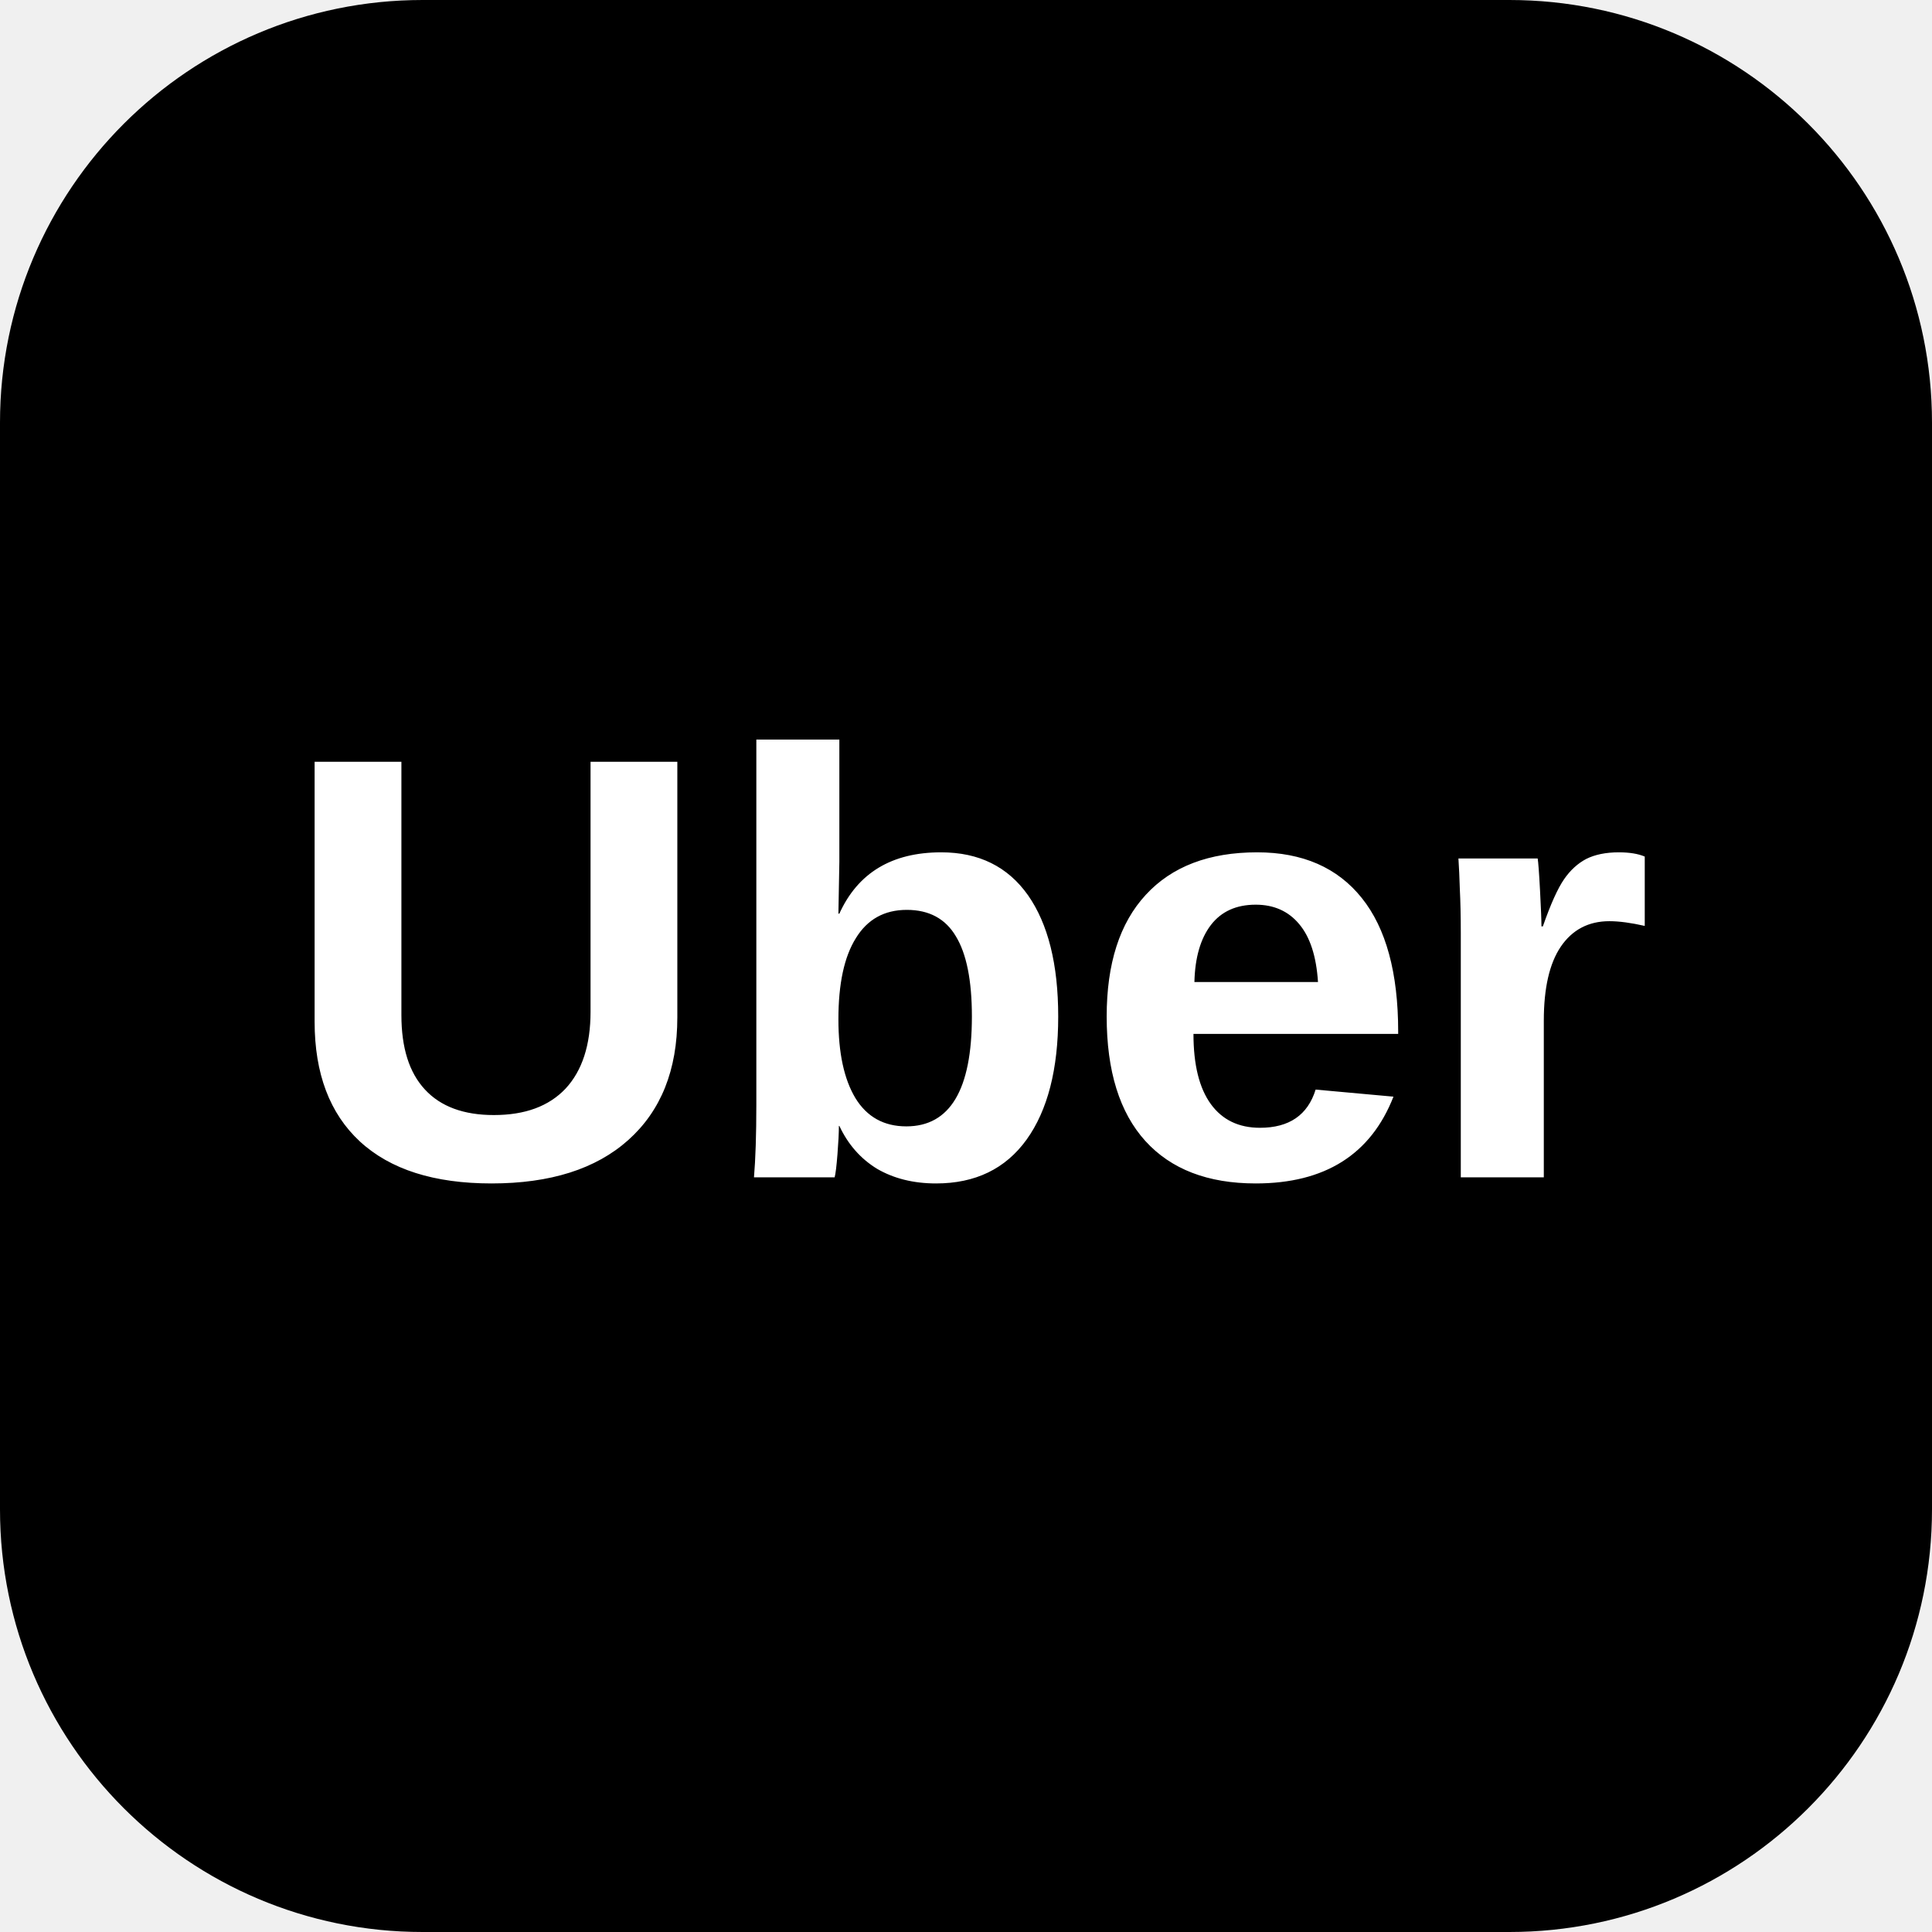
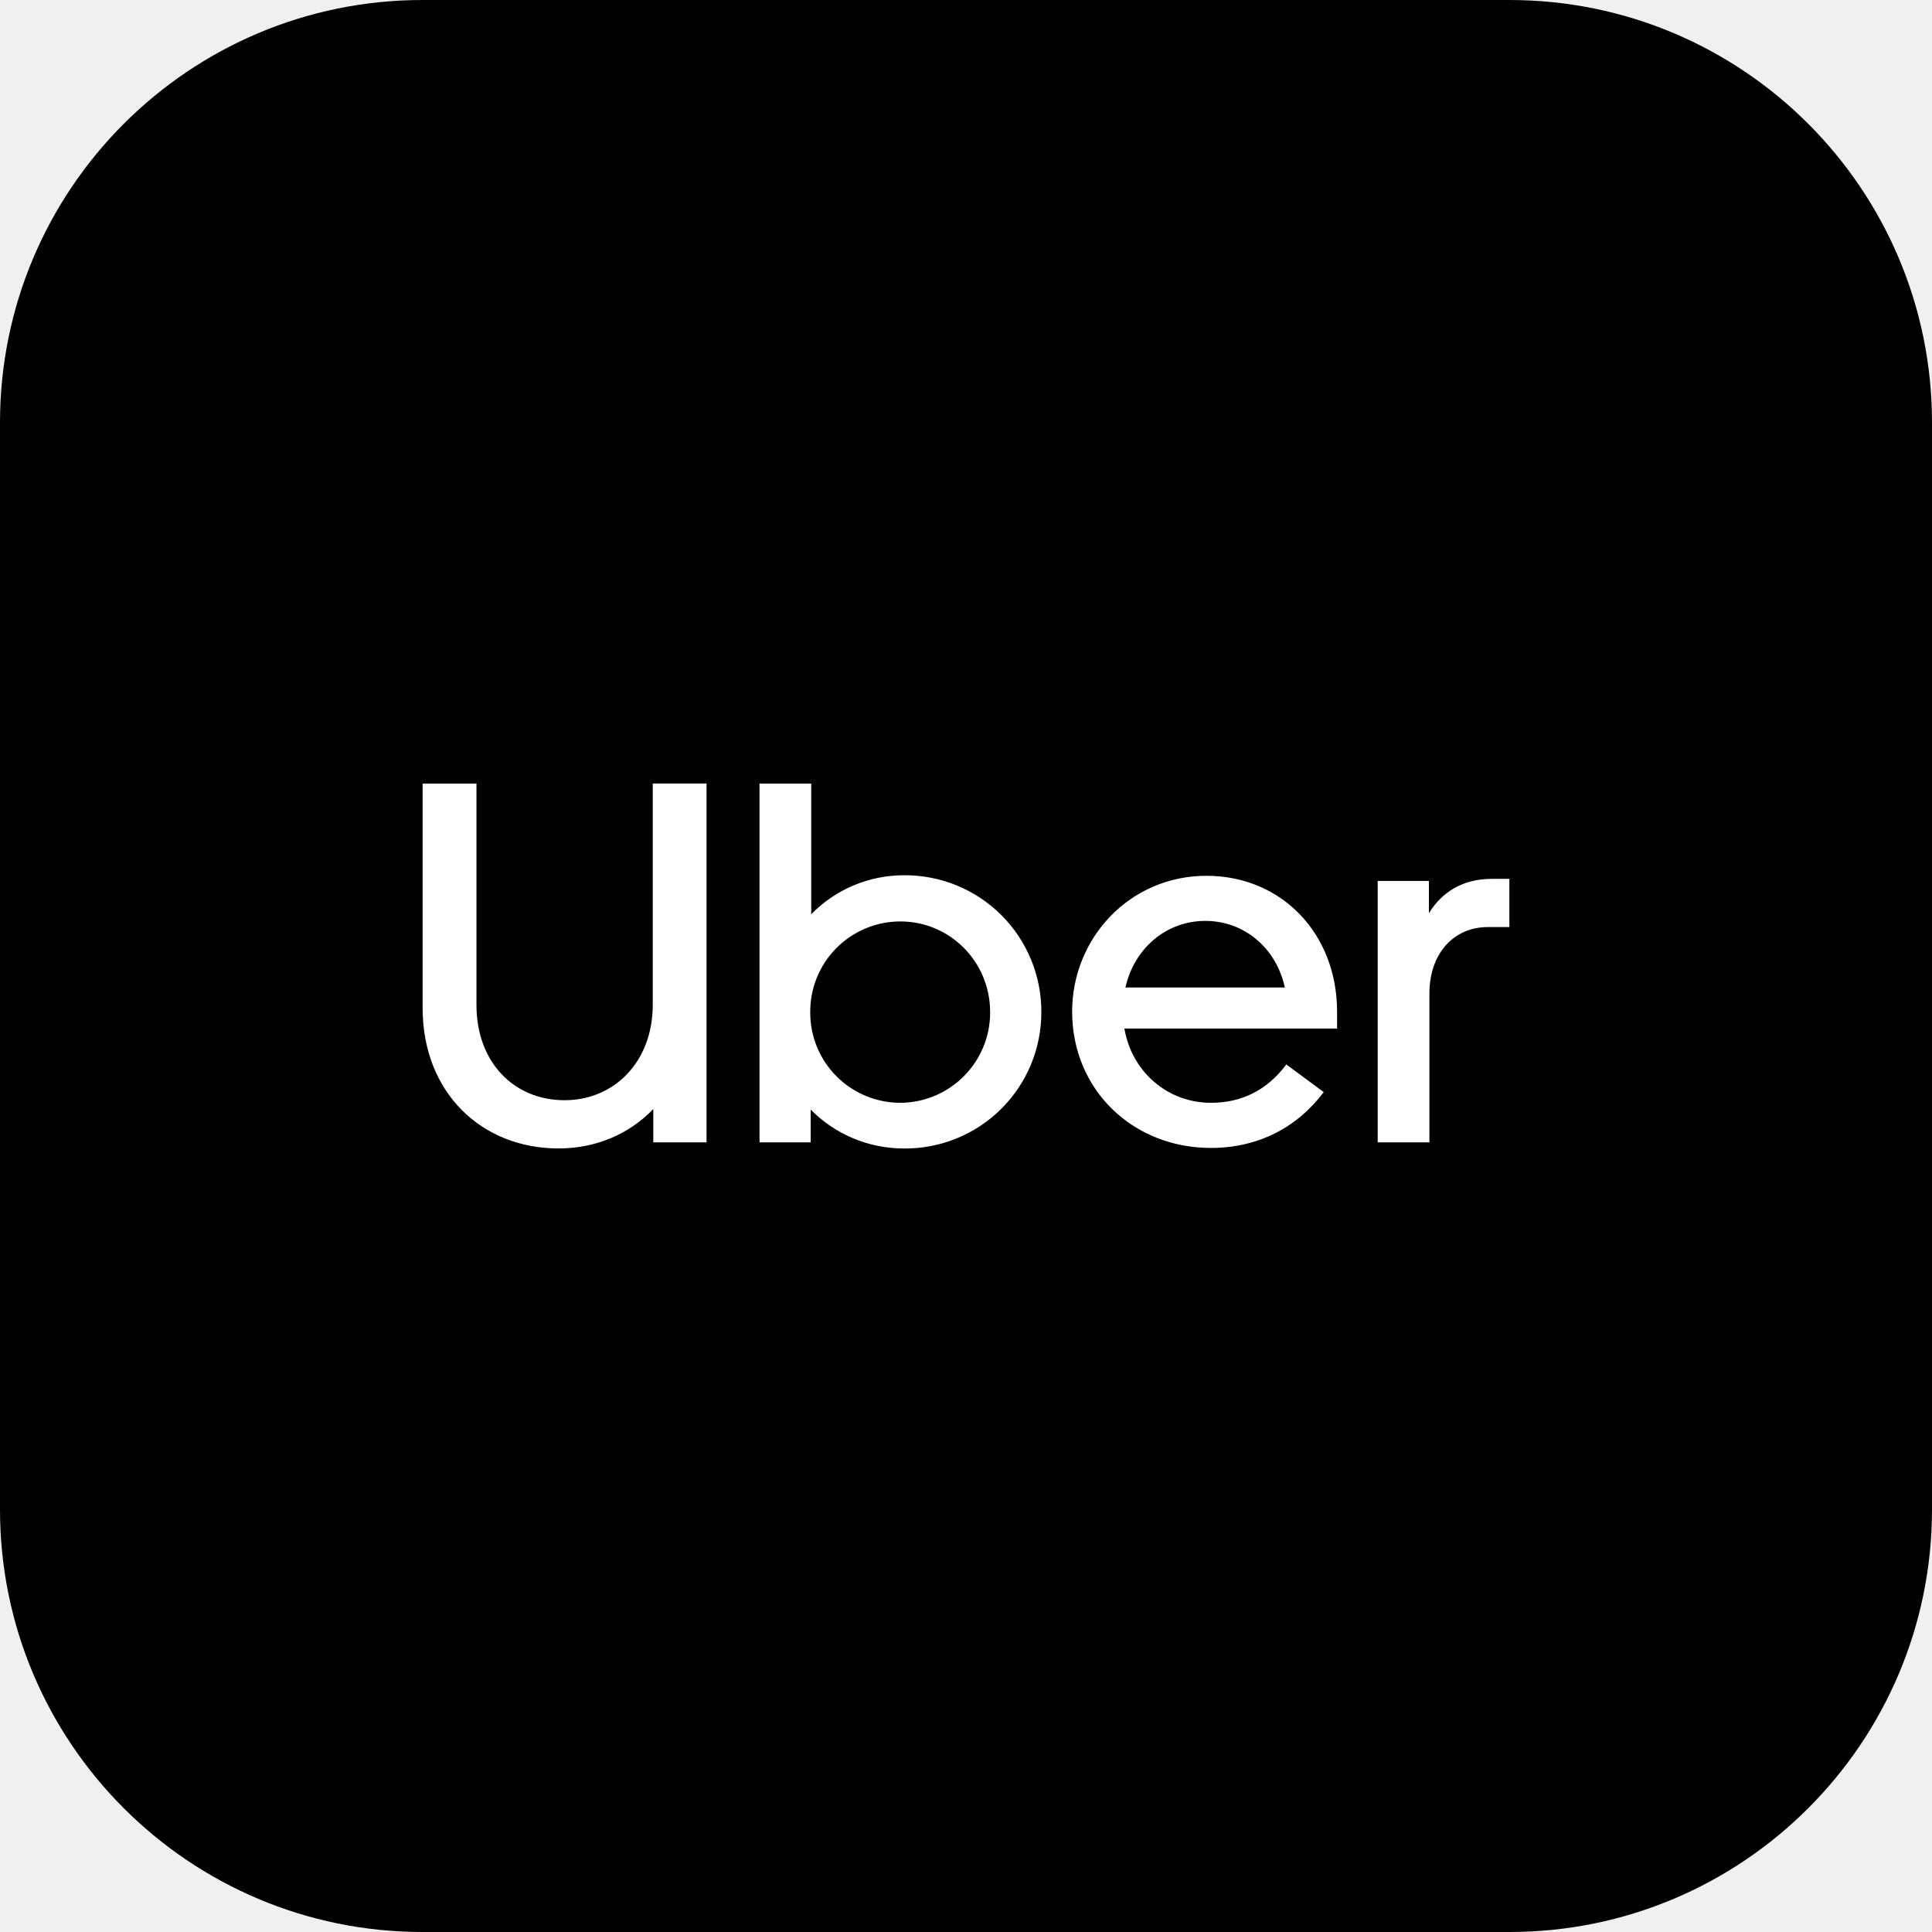
<svg xmlns="http://www.w3.org/2000/svg" viewBox="0 0 64 64">
-   <rect width="64" height="64" rx="14" fill="#000" />
-   <text x="32" y="39" text-anchor="middle" font-family="Arial,Helvetica,sans-serif" font-size="20" font-weight="700" fill="#fff">Uber</text>
+   <rect width="64" height="64" rx="14" fill="#000000" />
+   <g transform="translate(14 14) scale(1.5)" fill="#FFFFFF">
+     <path d="M0 7.97v4.958c0 1.867 1.302 3.101 3 3.101.826 0 1.562-.316 2.094-.87v.736H6.27V7.97H5.082v4.888c0 1.257-.85 2.106-1.947 2.106-1.11 0-1.946-.827-1.946-2.106V7.971H0zm7.44 0v7.925h1.13v-.725c.521.532 1.257.86 2.06.86a3.006 3.006 0 0 0 3.034-3.01 3.01 3.01 0 0 0-3.033-3.024 2.86 2.86 0 0 0-2.049.861V7.971H7.439zm9.869 2.038c-1.687 0-2.965 1.37-2.965 3 0 1.72 1.334 3.01 3.066 3.01 1.053 0 1.913-.463 2.49-1.233l-.826-.611c-.43.577-.996.847-1.664.847-.973 0-1.753-.7-1.912-1.64h4.697v-.373c0-1.72-1.222-3-2.886-3zm6.295.068c-.634 0-1.098.294-1.381.758v-.713h-1.131v5.774h1.142V12.61c0-.894.544-1.47 1.291-1.47H24v-1.065h-.396zm-6.319.928c.85 0 1.564.588 1.756 1.47H15.52c.203-.882.916-1.47 1.765-1.47zm-6.732.012c1.086 0 1.98.883 1.98 2.004a1.993 1.993 0 0 1-1.98 2.001A1.989 1.989 0 0 1 8.56 13.02a1.99 1.99 0 0 1 1.992-2.004z" />
+   </g>
</svg>
